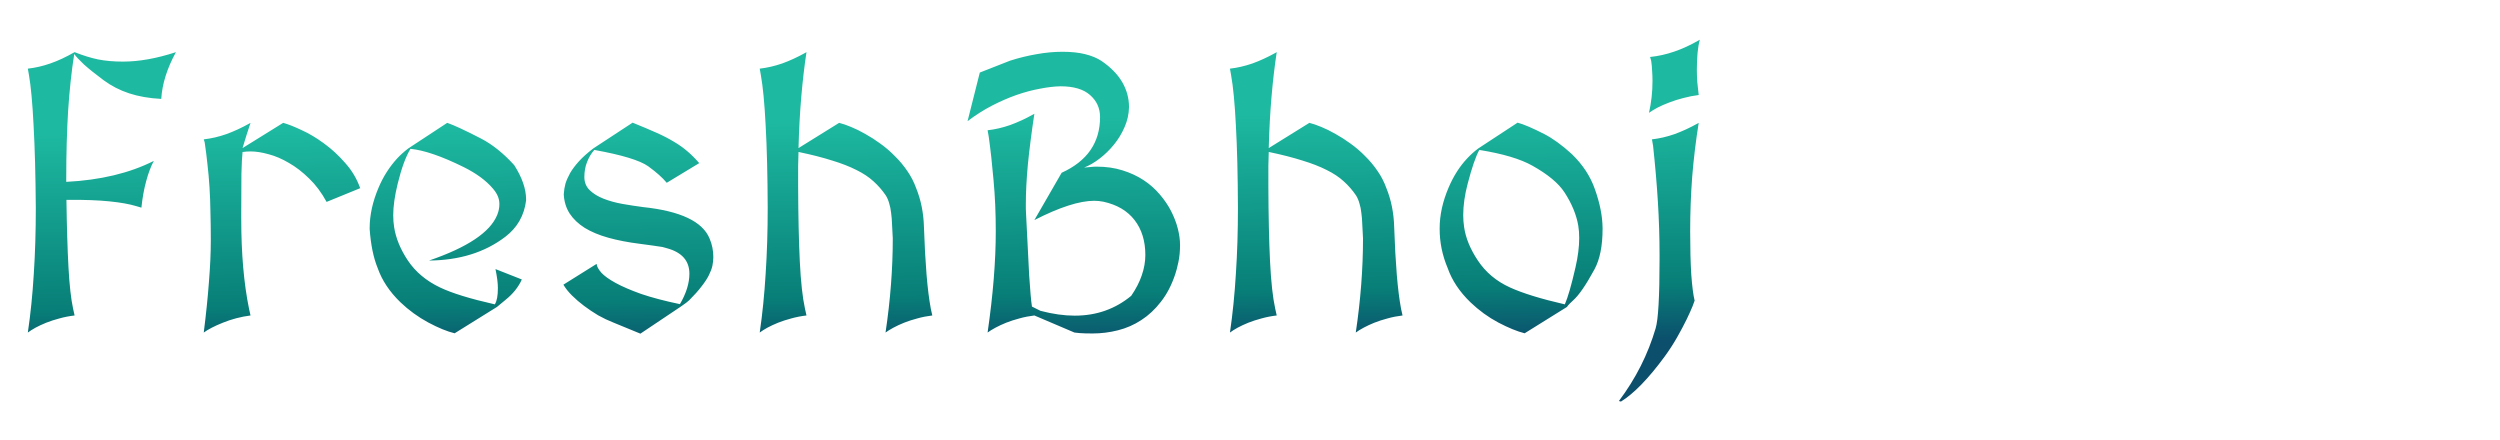
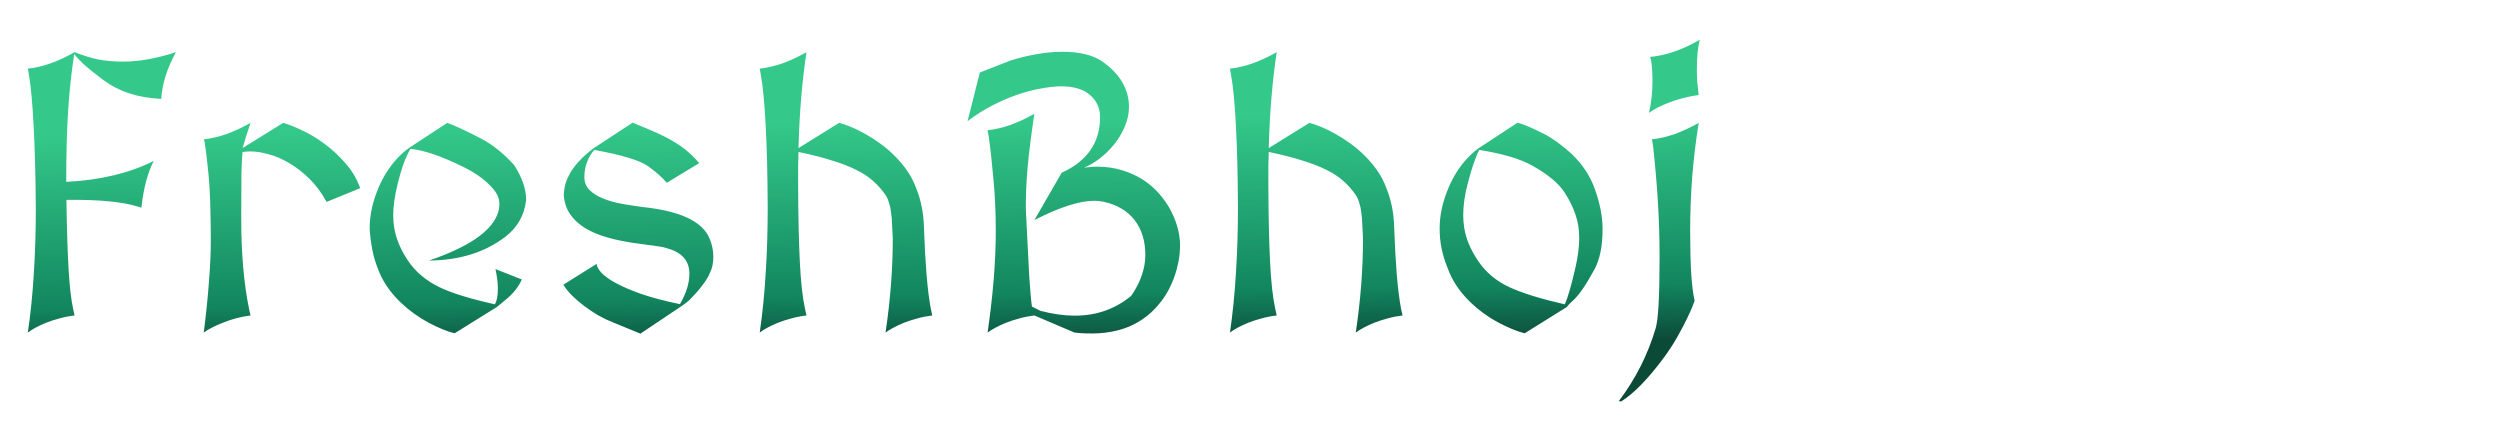
<svg xmlns="http://www.w3.org/2000/svg" width="421" height="74" viewBox="0 0 421 74" fill="none">
  <path d="M12.562 8.781C13.917 9.323 15.219 9.729 16.469 10C17.74 10.25 19.146 10.375 20.688 10.375C23.417 10.375 26.396 9.844 29.625 8.781C28.125 11.531 27.302 14.156 27.156 16.656C25.135 16.552 23.333 16.24 21.75 15.719C20.167 15.198 18.729 14.458 17.438 13.5C16.042 12.458 14.938 11.573 14.125 10.844C13.333 10.094 12.792 9.51 12.5 9.094C12.042 12.01 11.698 15.208 11.469 18.688C11.26 22.146 11.156 25.938 11.156 30.062V30.625C16.906 30.333 21.823 29.156 25.906 27.094C25.427 27.969 25 29.094 24.625 30.469C24.25 31.844 23.979 33.344 23.812 34.969L22.969 34.719C21.802 34.365 20.281 34.094 18.406 33.906C16.531 33.719 14.281 33.635 11.656 33.656H11.188C11.25 38.177 11.365 41.958 11.531 45C11.698 48.042 11.958 50.375 12.312 52L12.562 53.125C11.667 53.229 10.812 53.396 10 53.625C9.208 53.833 8.469 54.073 7.781 54.344C7.115 54.615 6.51 54.896 5.969 55.188C5.448 55.479 5.021 55.75 4.688 56C5.146 52.896 5.479 49.615 5.688 46.156C5.917 42.677 6.031 38.969 6.031 35.031C5.99 29.49 5.865 24.854 5.656 21.125C5.469 17.375 5.208 14.542 4.875 12.625L4.688 11.562C5.958 11.417 7.219 11.125 8.469 10.688C9.74 10.25 11.104 9.615 12.562 8.781ZM34.312 56C34.708 52.854 35 50 35.188 47.438C35.396 44.854 35.5 42.521 35.5 40.438C35.5 38.75 35.479 37.177 35.438 35.719C35.417 34.24 35.365 32.844 35.281 31.531C35.198 30.198 35.083 28.917 34.938 27.688C34.812 26.458 34.656 25.219 34.469 23.969L34.312 23.469C35.583 23.323 36.844 23.031 38.094 22.594C39.365 22.135 40.656 21.542 41.969 20.812L42.188 20.688C41.979 21.292 41.76 21.958 41.531 22.688C41.302 23.396 41.073 24.146 40.844 24.938L47.688 20.688C48.521 20.917 49.552 21.323 50.781 21.906C52.031 22.469 53.292 23.219 54.562 24.156C55.833 25.073 57.021 26.167 58.125 27.438C59.25 28.688 60.094 30.104 60.656 31.688L55 34C54.146 32.438 53.167 31.125 52.062 30.062C50.958 28.979 49.823 28.104 48.656 27.438C47.49 26.75 46.344 26.26 45.219 25.969C44.094 25.656 43.083 25.5 42.188 25.5C41.75 25.5 41.312 25.531 40.875 25.594H40.844C40.76 26.365 40.698 27.594 40.656 29.281C40.635 30.948 40.625 33.094 40.625 35.719V36.812C40.625 42.667 41.062 47.729 41.938 52L42.188 53.125C41.375 53.229 40.573 53.385 39.781 53.594C38.99 53.802 38.24 54.052 37.531 54.344C36.844 54.615 36.219 54.896 35.656 55.188C35.094 55.479 34.646 55.75 34.312 56ZM76.562 56.125C75.333 55.833 73.854 55.229 72.125 54.312C70.396 53.375 68.833 52.24 67.438 50.906C65.604 49.135 64.323 47.208 63.594 45.125C62.885 43.396 62.438 41.208 62.25 38.562V38.438C62.25 36.208 62.76 33.906 63.781 31.531C64.552 29.719 65.583 28.104 66.875 26.688C67.417 26.104 68.042 25.542 68.75 25L75.312 20.688C76.417 21.062 78.302 21.938 80.969 23.312C82.906 24.312 84.781 25.812 86.594 27.812C87.927 29.896 88.594 31.823 88.594 33.594C88.594 33.635 88.594 33.688 88.594 33.75C88.281 36.292 87.115 38.333 85.094 39.875C81.656 42.5 77.375 43.833 72.25 43.875C78.708 41.667 82.531 39.115 83.719 36.219C83.969 35.615 84.094 35.021 84.094 34.438C84.094 34.417 84.094 34.396 84.094 34.375C84.094 34.354 84.094 34.333 84.094 34.312C84.094 33.438 83.729 32.583 83 31.75C81.854 30.396 80.208 29.188 78.062 28.125C74.396 26.312 71.417 25.292 69.125 25.062C68.333 26.354 67.615 28.312 66.969 30.938C66.469 32.979 66.219 34.75 66.219 36.25C66.219 36.958 66.271 37.635 66.375 38.281C66.667 40.135 67.438 42 68.688 43.875C69.979 45.792 71.781 47.302 74.094 48.406C76.094 49.365 79.167 50.312 83.312 51.25L83.344 51.219C83.677 50.698 83.844 49.792 83.844 48.5C83.844 47.688 83.708 46.625 83.438 45.312L87.875 47.062C87.312 48.333 86.396 49.479 85.125 50.5C84.167 51.271 83.688 51.667 83.688 51.688L76.562 56.125ZM107.844 56.188C106.198 55.5 104.677 54.875 103.281 54.312C102.427 53.979 101.573 53.573 100.719 53.094C99.885 52.594 99.094 52.062 98.344 51.5C97.594 50.938 96.917 50.354 96.312 49.75C95.708 49.146 95.229 48.542 94.875 47.938L100.469 44.438C100.51 44.875 100.781 45.375 101.281 45.938C101.781 46.479 102.583 47.052 103.688 47.656C104.792 48.26 106.219 48.875 107.969 49.5C109.74 50.104 111.917 50.677 114.5 51.219C115.562 49.406 116.094 47.698 116.094 46.094C116.094 43.927 114.844 42.5 112.344 41.812L111.562 41.594C111.083 41.51 110.521 41.427 109.875 41.344C109.25 41.26 108.552 41.167 107.781 41.062C105.781 40.812 104 40.469 102.438 40.031C100.875 39.594 99.552 39.042 98.469 38.375C97.385 37.688 96.542 36.885 95.938 35.969C95.333 35.031 95 33.948 94.938 32.719C94.979 32.073 95.073 31.479 95.219 30.938C95.385 30.396 95.646 29.802 96 29.156C96.375 28.51 96.875 27.844 97.5 27.156C98.125 26.469 98.927 25.75 99.906 25L106.531 20.656C108.073 21.281 109.406 21.844 110.531 22.344C111.656 22.844 112.646 23.354 113.5 23.875C114.354 24.375 115.115 24.917 115.781 25.5C116.448 26.062 117.104 26.719 117.75 27.469L112.281 30.781C111.552 29.906 110.51 28.979 109.156 28C107.74 27 104.719 26.083 100.094 25.25L100.062 25.281C99.583 25.802 99.188 26.458 98.875 27.25C98.562 28.021 98.406 28.875 98.406 29.812C98.406 30.708 98.708 31.448 99.312 32.031C99.917 32.615 100.698 33.094 101.656 33.469C102.615 33.844 103.677 34.135 104.844 34.344C106.031 34.552 107.188 34.729 108.312 34.875C114.604 35.542 118.333 37.312 119.5 40.188C119.917 41.167 120.125 42.198 120.125 43.281C120.125 43.76 120.073 44.25 119.969 44.75C119.865 45.229 119.667 45.76 119.375 46.344C119.083 46.927 118.667 47.562 118.125 48.25C117.604 48.938 116.917 49.708 116.062 50.562C115.854 50.771 115.385 51.125 114.656 51.625L107.844 56.188ZM127.938 56C128.396 52.854 128.729 49.542 128.938 46.062C129.167 42.583 129.281 38.896 129.281 35C129.26 29.5 129.146 24.885 128.938 21.156C128.75 17.427 128.479 14.583 128.125 12.625L127.938 11.562C129.188 11.417 130.448 11.125 131.719 10.688C132.99 10.229 134.281 9.635 135.594 8.906L135.812 8.781C135.458 11.115 135.167 13.615 134.938 16.281C134.708 18.948 134.552 21.833 134.469 24.938L141.312 20.688C141.896 20.833 142.562 21.062 143.312 21.375C144.083 21.688 144.885 22.083 145.719 22.562C146.552 23.021 147.396 23.562 148.25 24.188C149.125 24.812 149.938 25.51 150.688 26.281C151.458 27.031 152.156 27.865 152.781 28.781C153.406 29.677 153.906 30.646 154.281 31.688C155.094 33.688 155.531 35.875 155.594 38.25C155.698 41.292 155.844 43.958 156.031 46.25C156.219 48.521 156.458 50.438 156.75 52L157 53.125C156.125 53.229 155.281 53.396 154.469 53.625C153.677 53.833 152.938 54.073 152.25 54.344C151.583 54.615 150.979 54.896 150.438 55.188C149.896 55.479 149.458 55.75 149.125 56C149.938 50.542 150.344 45.26 150.344 40.156C150.302 39.26 150.26 38.458 150.219 37.75C150.198 37.042 150.146 36.406 150.062 35.844C150 35.26 149.896 34.74 149.75 34.281C149.625 33.802 149.438 33.354 149.188 32.938C148.583 32.042 147.885 31.24 147.094 30.531C146.323 29.823 145.365 29.188 144.219 28.625C143.073 28.042 141.708 27.51 140.125 27.031C138.562 26.531 136.688 26.052 134.5 25.594H134.469C134.448 26.365 134.427 27.146 134.406 27.938C134.406 28.708 134.406 29.49 134.406 30.281V31.375C134.427 36.396 134.521 40.615 134.688 44.031C134.854 47.448 135.146 50.104 135.562 52L135.812 53.125C134.917 53.229 134.062 53.396 133.25 53.625C132.458 53.833 131.719 54.073 131.031 54.344C130.365 54.615 129.76 54.896 129.219 55.188C128.698 55.479 128.271 55.75 127.938 56ZM166.312 56C166.771 52.812 167.115 49.802 167.344 46.969C167.573 44.135 167.688 41.458 167.688 38.938C167.688 35.875 167.562 33.01 167.312 30.344C167.083 27.677 166.812 25.229 166.5 23L166.312 21.938C167.583 21.792 168.844 21.5 170.094 21.062C171.365 20.604 172.656 20.01 173.969 19.281L174.188 19.156C173.708 22.323 173.344 25.167 173.094 27.688C172.865 30.188 172.75 32.417 172.75 34.375C172.75 34.646 172.75 34.906 172.75 35.156C172.75 35.406 172.76 35.646 172.781 35.875C172.99 40.25 173.167 43.74 173.312 46.344C173.479 48.948 173.635 50.708 173.781 51.625L175.219 52.344C177.281 52.885 179.198 53.156 180.969 53.156C182.823 53.156 184.542 52.875 186.125 52.312C187.708 51.75 189.167 50.917 190.5 49.812C191.312 48.625 191.906 47.469 192.281 46.344C192.677 45.198 192.875 44.062 192.875 42.938C192.875 40.583 192.271 38.625 191.062 37.062C189.854 35.5 188.104 34.469 185.812 33.969C185.292 33.865 184.781 33.812 184.281 33.812C181.781 33.812 178.417 34.896 174.188 37.062L178.781 29.094C183.094 27.135 185.25 24.01 185.25 19.719C185.25 18.219 184.688 16.979 183.562 16C182.458 15.021 180.802 14.531 178.594 14.531C177.552 14.552 176.396 14.688 175.125 14.938C173.854 15.167 172.531 15.521 171.156 16C169.802 16.479 168.417 17.083 167 17.812C165.604 18.542 164.25 19.406 162.938 20.406L165 12.219C166.5 11.615 167.667 11.156 168.5 10.844C169.333 10.51 169.865 10.302 170.094 10.219C171.594 9.74 173.083 9.375 174.562 9.125C176.042 8.854 177.5 8.719 178.938 8.719C180.396 8.719 181.667 8.854 182.75 9.125C183.833 9.396 184.74 9.771 185.469 10.25C187.031 11.312 188.198 12.5 188.969 13.812C189.74 15.125 190.125 16.531 190.125 18.031C190.104 19.198 189.854 20.323 189.375 21.406C188.917 22.469 188.323 23.448 187.594 24.344C186.865 25.24 186.052 26.031 185.156 26.719C184.281 27.385 183.417 27.885 182.562 28.219C182.917 28.177 183.271 28.146 183.625 28.125C183.979 28.083 184.323 28.062 184.656 28.062C186.26 28.062 187.719 28.271 189.031 28.688C190.365 29.104 191.552 29.656 192.594 30.344C193.635 31.031 194.542 31.833 195.312 32.75C196.083 33.646 196.719 34.583 197.219 35.562C197.719 36.542 198.094 37.521 198.344 38.5C198.594 39.479 198.719 40.396 198.719 41.25C198.719 42.312 198.625 43.281 198.438 44.156C198.25 45.031 198.073 45.708 197.906 46.188C197.302 48 196.5 49.542 195.5 50.812C194.521 52.083 193.417 53.115 192.188 53.906C190.979 54.698 189.667 55.271 188.25 55.625C186.854 55.979 185.427 56.156 183.969 56.156C183.094 56.156 182.385 56.135 181.844 56.094C181.302 56.052 181 56.021 180.938 56L174.188 53.125C173.312 53.229 172.469 53.396 171.656 53.625C170.865 53.833 170.125 54.073 169.438 54.344C168.771 54.615 168.167 54.896 167.625 55.188C167.083 55.479 166.646 55.75 166.312 56ZM207.125 56C207.583 52.854 207.917 49.542 208.125 46.062C208.354 42.583 208.469 38.896 208.469 35C208.448 29.5 208.333 24.885 208.125 21.156C207.938 17.427 207.667 14.583 207.312 12.625L207.125 11.562C208.375 11.417 209.635 11.125 210.906 10.688C212.177 10.229 213.469 9.635 214.781 8.906L215 8.781C214.646 11.115 214.354 13.615 214.125 16.281C213.896 18.948 213.74 21.833 213.656 24.938L220.5 20.688C221.083 20.833 221.75 21.062 222.5 21.375C223.271 21.688 224.073 22.083 224.906 22.562C225.74 23.021 226.583 23.562 227.438 24.188C228.312 24.812 229.125 25.51 229.875 26.281C230.646 27.031 231.344 27.865 231.969 28.781C232.594 29.677 233.094 30.646 233.469 31.688C234.281 33.688 234.719 35.875 234.781 38.25C234.885 41.292 235.031 43.958 235.219 46.25C235.406 48.521 235.646 50.438 235.938 52L236.188 53.125C235.312 53.229 234.469 53.396 233.656 53.625C232.865 53.833 232.125 54.073 231.438 54.344C230.771 54.615 230.167 54.896 229.625 55.188C229.083 55.479 228.646 55.75 228.312 56C229.125 50.542 229.531 45.26 229.531 40.156C229.49 39.26 229.448 38.458 229.406 37.75C229.385 37.042 229.333 36.406 229.25 35.844C229.188 35.26 229.083 34.74 228.938 34.281C228.812 33.802 228.625 33.354 228.375 32.938C227.771 32.042 227.073 31.24 226.281 30.531C225.51 29.823 224.552 29.188 223.406 28.625C222.26 28.042 220.896 27.51 219.312 27.031C217.75 26.531 215.875 26.052 213.688 25.594H213.656C213.635 26.365 213.615 27.146 213.594 27.938C213.594 28.708 213.594 29.49 213.594 30.281V31.375C213.615 36.396 213.708 40.615 213.875 44.031C214.042 47.448 214.333 50.104 214.75 52L215 53.125C214.104 53.229 213.25 53.396 212.438 53.625C211.646 53.833 210.906 54.073 210.219 54.344C209.552 54.615 208.948 54.896 208.406 55.188C207.885 55.479 207.458 55.75 207.125 56ZM249.125 25.25L249.094 25.281C248.49 26.406 247.844 28.292 247.156 30.938C246.656 32.833 246.406 34.604 246.406 36.25C246.406 36.896 246.458 37.573 246.562 38.281C246.833 40.115 247.604 41.979 248.875 43.875C250.188 45.854 251.99 47.365 254.281 48.406C256.427 49.385 259.5 50.333 263.5 51.25L263.531 51.219C264.031 50.094 264.625 48.031 265.312 45.031C265.729 43.219 265.938 41.573 265.938 40.094C265.938 39.302 265.885 38.604 265.781 38C265.469 36.167 264.698 34.302 263.469 32.406C262.469 30.865 260.667 29.365 258.062 27.906C256.021 26.76 253.042 25.875 249.125 25.25ZM256.75 56.125C255.5 55.812 254.021 55.208 252.312 54.312C250.625 53.417 249.062 52.281 247.625 50.906C245.792 49.135 244.51 47.208 243.781 45.125C242.885 43 242.438 40.812 242.438 38.562C242.438 38.5 242.438 38.458 242.438 38.438C242.438 36.208 242.948 33.906 243.969 31.531C244.781 29.635 245.812 28.021 247.062 26.688C247.646 26.062 248.271 25.5 248.938 25L255.562 20.656C256.583 20.927 258.073 21.562 260.031 22.562C261.49 23.312 263.042 24.438 264.688 25.938C266.542 27.729 267.844 29.719 268.594 31.906C269.427 34.24 269.854 36.406 269.875 38.406V38.531C269.875 41.406 269.417 43.688 268.5 45.375C267.083 47.979 265.896 49.708 264.938 50.562C264.417 51.021 264.062 51.396 263.875 51.688L256.75 56.125ZM277.688 19C278.083 17.292 278.281 15.5 278.281 13.625C278.281 13.062 278.26 12.5 278.219 11.938C278.198 11.375 278.146 10.812 278.062 10.25L277.875 9.594C280.562 9.323 283.281 8.396 286.031 6.812L286.25 6.688C285.917 7.875 285.75 9.573 285.75 11.781C285.75 12.365 285.771 13.01 285.812 13.719C285.875 14.406 285.958 15.167 286.062 16C285.208 16.104 284.354 16.271 283.5 16.5C282.667 16.708 281.875 16.958 281.125 17.25C280.396 17.521 279.729 17.812 279.125 18.125C278.542 18.438 278.062 18.729 277.688 19ZM272.625 67.531C275.458 63.76 277.521 59.677 278.812 55.281C279.25 53.823 279.469 49.958 279.469 43.688V42.906C279.469 39.99 279.375 37.01 279.188 33.969C279 30.927 278.729 27.781 278.375 24.531L278.188 23.469C279.458 23.323 280.719 23.031 281.969 22.594C283.24 22.135 284.531 21.542 285.844 20.812L286.062 20.688C285.583 23.667 285.219 26.677 284.969 29.719C284.74 32.74 284.625 35.823 284.625 38.969C284.625 41.823 284.688 44.25 284.812 46.25C284.958 48.229 285.146 49.688 285.375 50.625C285.375 50.667 285.26 50.979 285.031 51.562C284.802 52.125 284.469 52.865 284.031 53.781C283.594 54.677 283.062 55.677 282.438 56.781C281.812 57.885 281.104 58.979 280.312 60.062C277.604 63.75 275.156 66.271 272.969 67.625L272.625 67.531Z" fill="url(#paint0_linear_553_4412)" />
  <defs>
    <linearGradient id="paint0_linear_553_4412" x1="0" y1="19" x2="0.698" y2="61.847" gradientUnits="userSpaceOnUse">
-       <stop offset="0.087" stop-color="#1DB9A0" />
-       <stop offset="0.774" stop-color="#087F78" />
-       <stop offset="1" stop-color="#0B4F6C" />
+       <stop offset="0.087" stop-color="#34C98A" />
+       <stop offset="0.774" stop-color="#12865F" />
+       <stop offset="1" stop-color="#0C4A38" />
    </linearGradient>
  </defs>
</svg>
